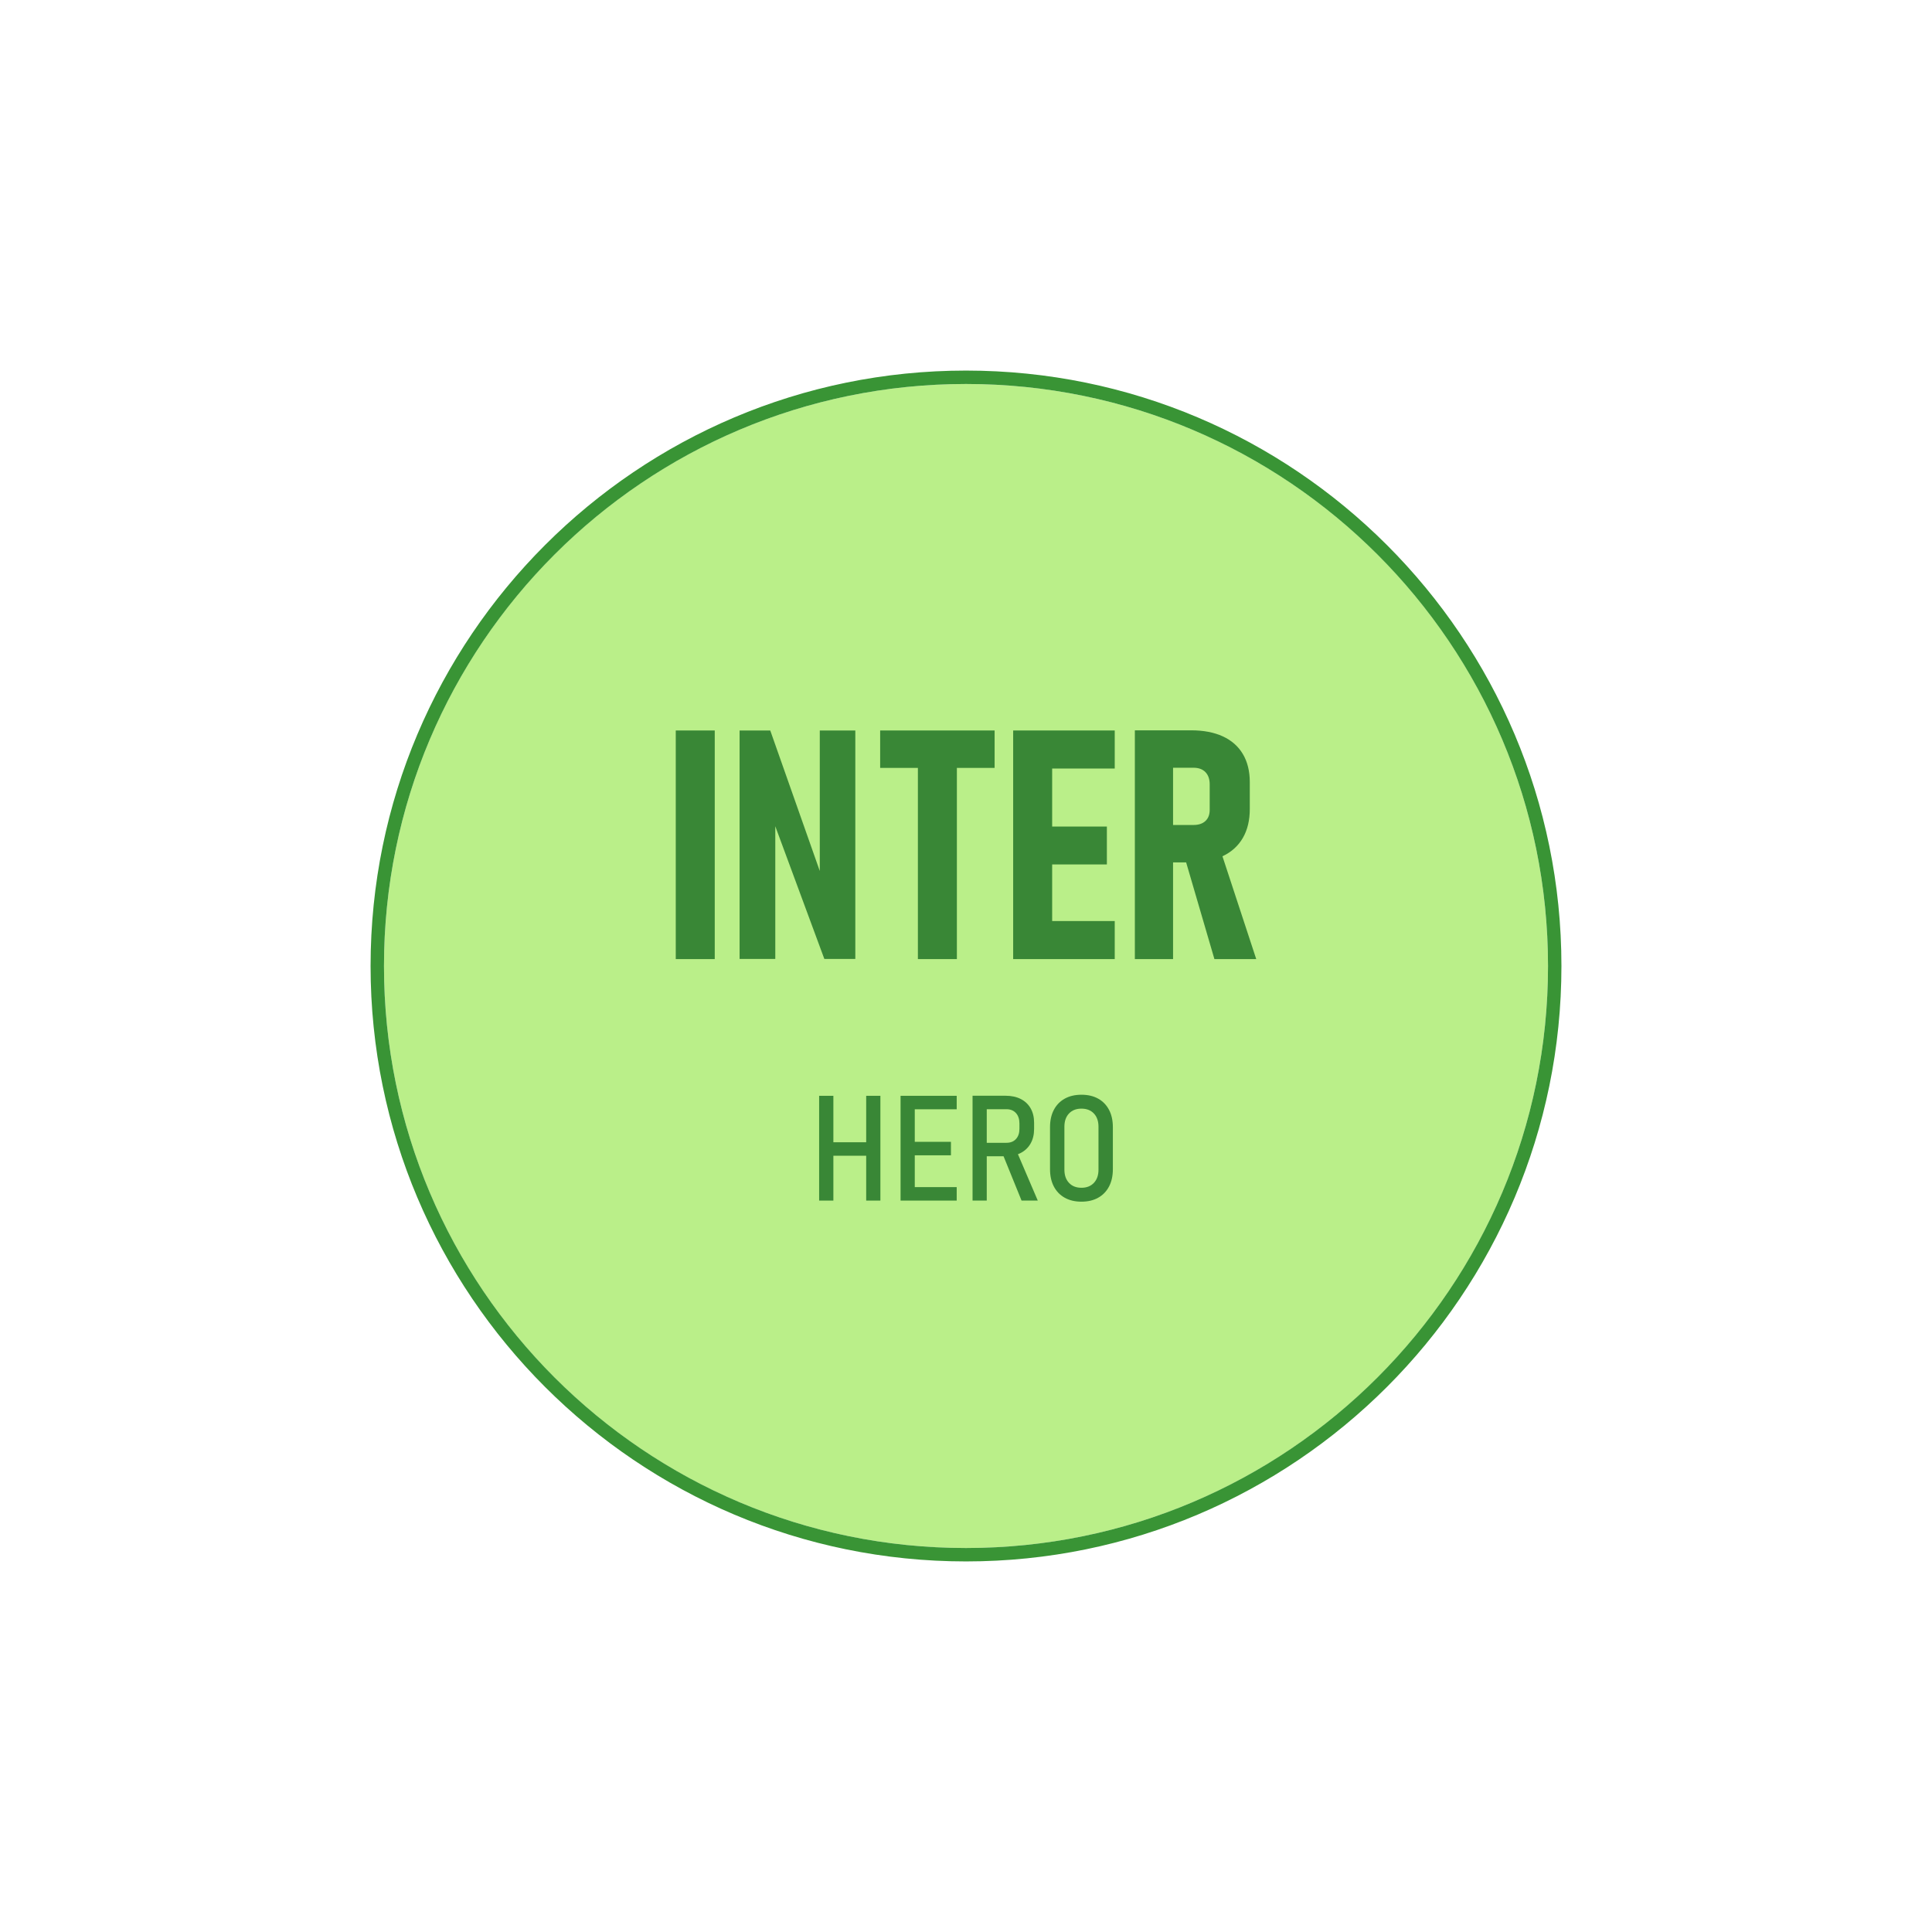
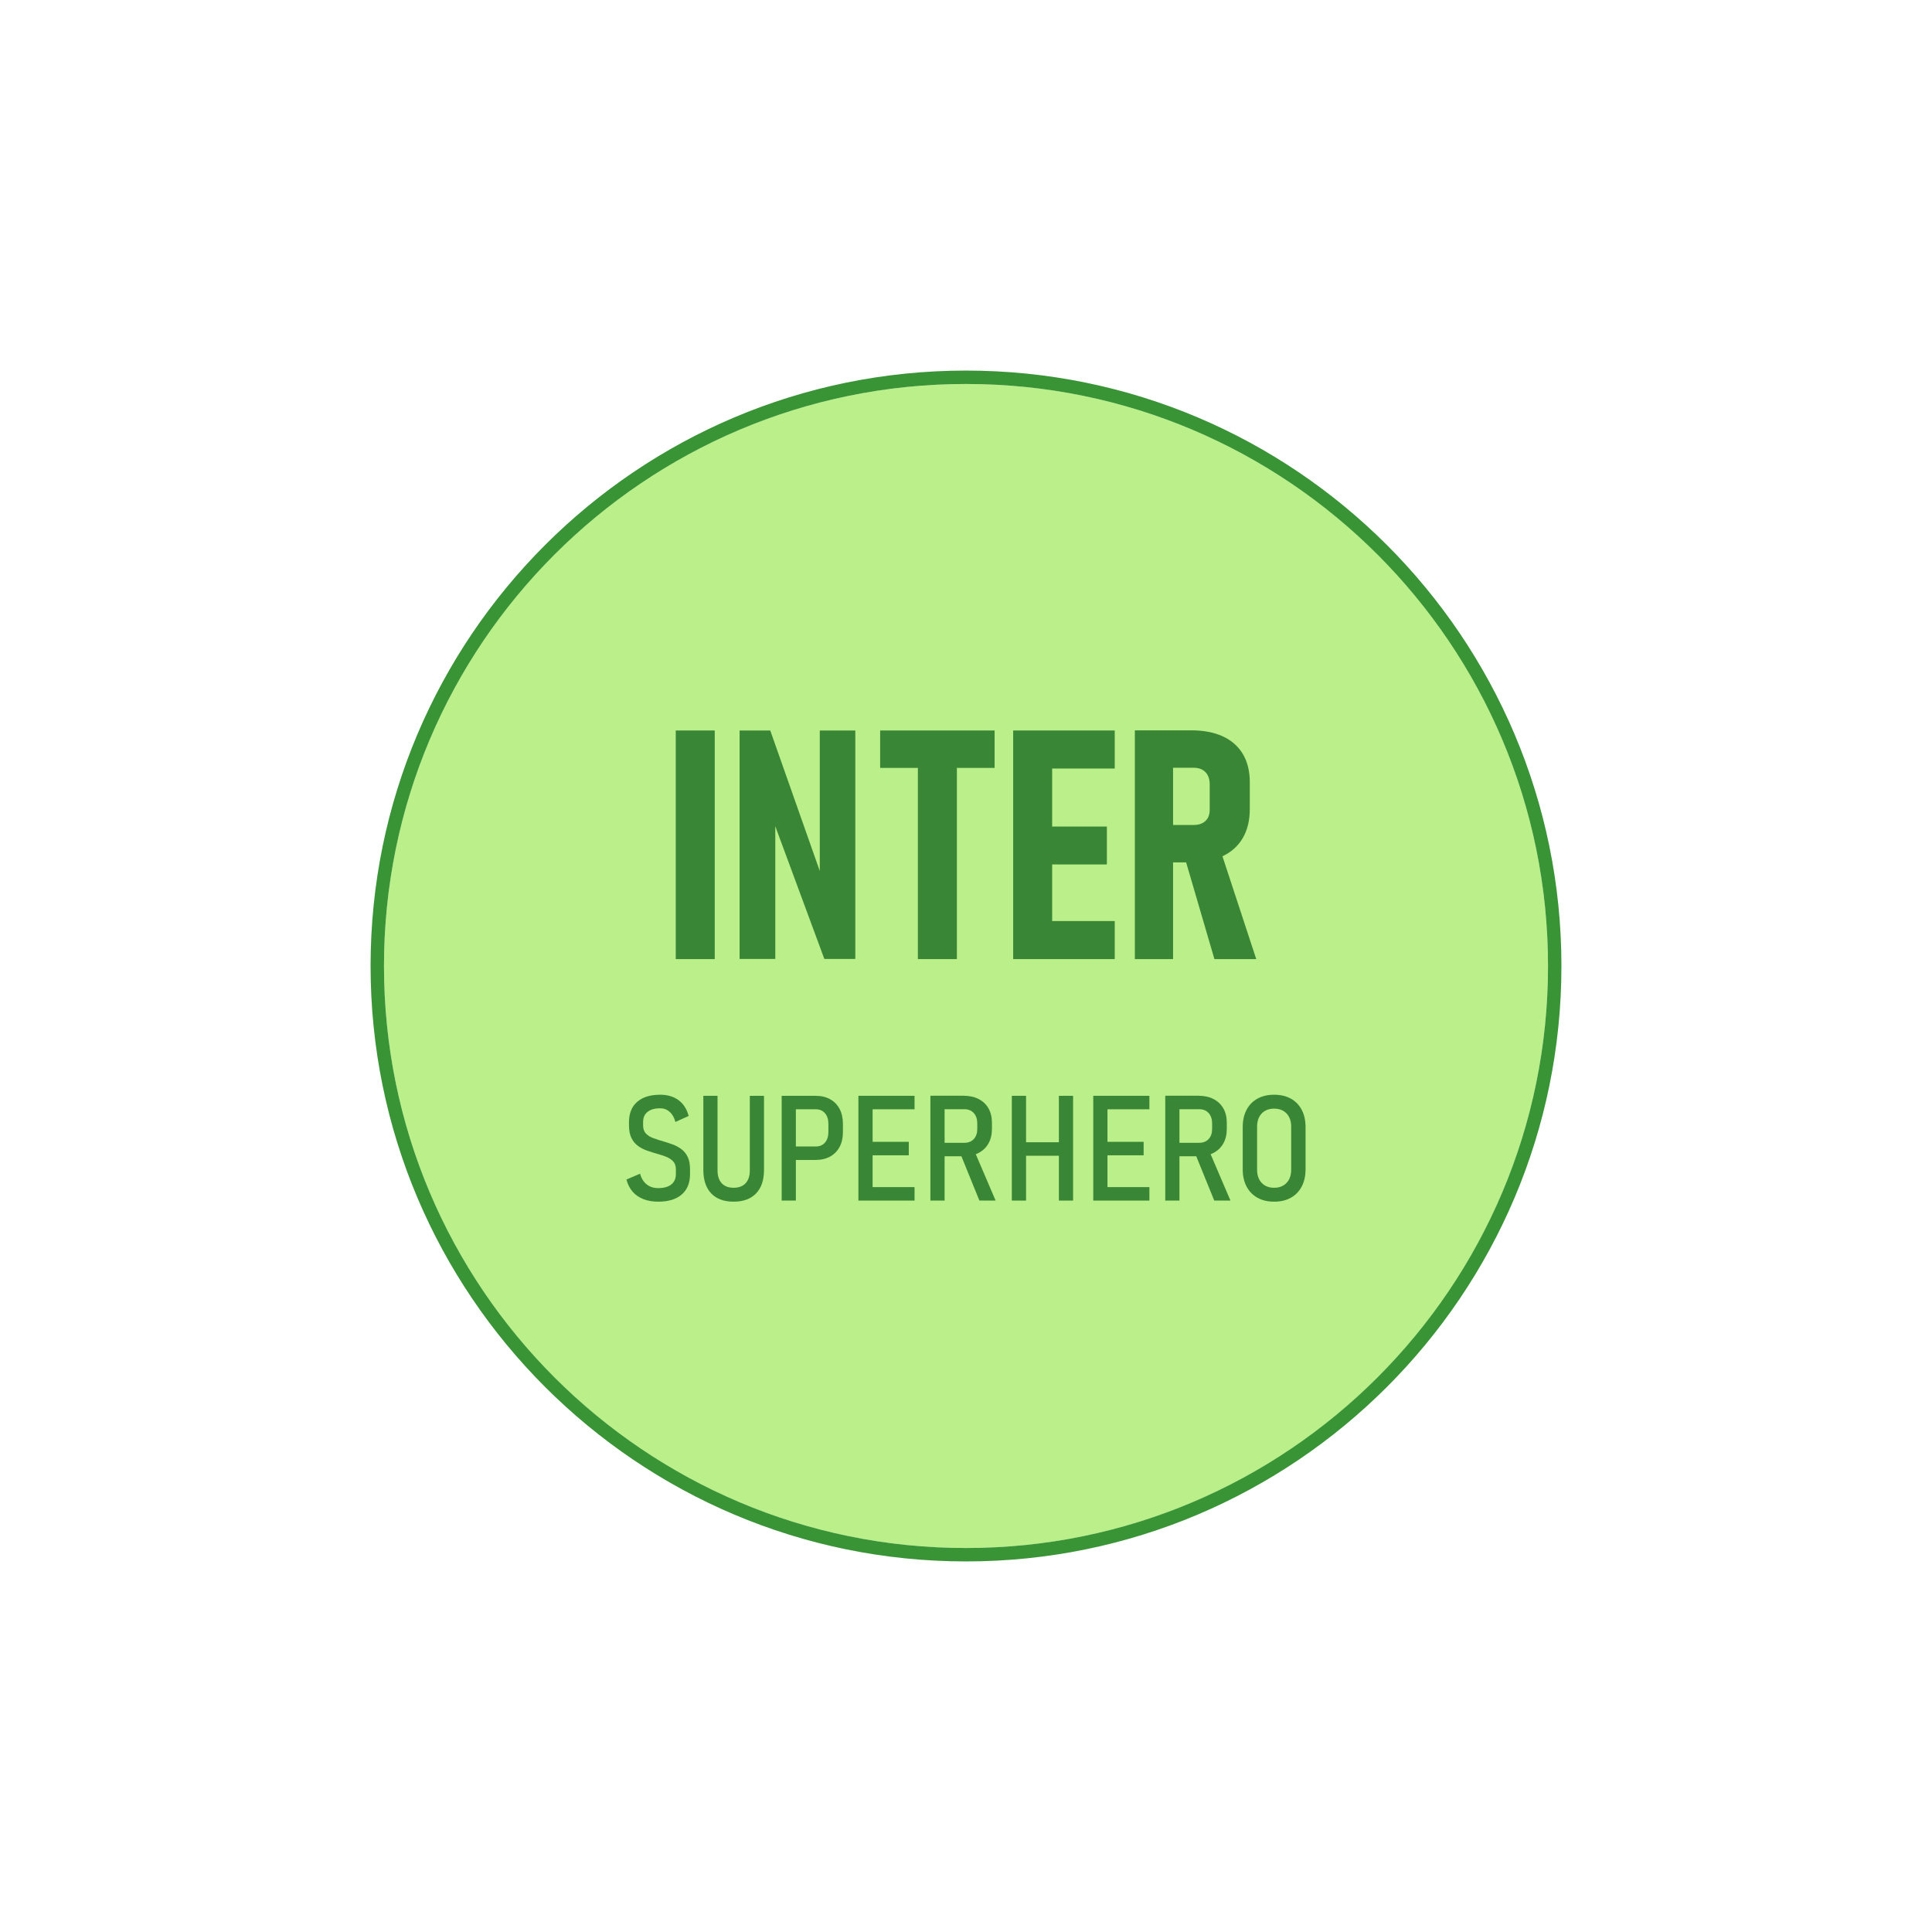
<svg xmlns="http://www.w3.org/2000/svg" width="100%" height="100%" viewBox="0 0 600 600" version="1.1" xml:space="preserve" style="fill-rule:evenodd;clip-rule:evenodd;stroke-linejoin:round;stroke-miterlimit:2;">
  <g transform="matrix(1,0,0,1,27.39972,106.0433)">
    <g transform="matrix(1,0,0,1,-241.0419,-311.5397)">
      <circle cx="513.642" cy="505.496" r="180.749" style="fill:rgb(186,239,137);" />
      <path d="M513.642,320.581C615.7,320.581 698.558,403.439 698.558,505.496C698.558,607.554 615.7,690.412 513.642,690.412C411.584,690.412 328.727,607.554 328.727,505.496C328.727,403.439 411.584,320.581 513.642,320.581ZM513.642,324.747C413.884,324.747 332.893,405.738 332.893,505.496C332.893,605.254 413.884,686.245 513.642,686.245C613.4,686.245 694.391,605.254 694.391,505.496C694.391,405.738 613.4,324.747 513.642,324.747Z" style="fill:rgb(57,148,53);" />
    </g>
-     <g transform="matrix(1,0,0,1,-774.7684,-586.802)">
-       <g>
-         <rect x="957.232" y="707.617" width="12.109" height="70.996" style="fill:rgb(57,135,54);fill-rule:nonzero;" />
-         <path d="M977.056,778.564L977.056,707.617L986.578,707.617L1003.277,754.991L1001.959,756.885L1001.959,707.617L1012.994,707.617L1012.994,778.564L1003.375,778.564L986.871,733.924L988.14,731.982L988.14,778.564L977.056,778.564Z" style="fill:rgb(57,135,54);fill-rule:nonzero;" />
-         <path d="M1032.427,778.613L1032.427,713.574L1044.537,713.574L1044.537,778.613L1032.427,778.613ZM1020.709,719.238L1020.709,707.617L1056.255,707.617L1056.255,719.238L1020.709,719.238Z" style="fill:rgb(57,135,54);fill-rule:nonzero;" />
-         <path d="M1062.017,778.613L1062.017,707.617L1074.127,707.617L1074.127,778.613L1062.017,778.613ZM1067.388,778.613L1067.388,766.797L1093.56,766.797L1093.56,778.613L1067.388,778.613ZM1067.388,749.219L1067.388,737.451L1091.119,737.451L1091.119,749.219L1067.388,749.219ZM1067.388,719.434L1067.388,707.617L1093.56,707.617L1093.56,719.434L1067.388,719.434Z" style="fill:rgb(57,135,54);fill-rule:nonzero;" />
-         <path d="M1105.23,748.584L1105.23,736.963L1118.023,736.963C1119.618,736.963 1120.855,736.548 1121.734,735.718C1122.613,734.888 1123.052,733.74 1123.052,732.275L1123.052,724.365C1123.052,722.738 1122.613,721.468 1121.734,720.557C1120.855,719.645 1119.618,719.189 1118.023,719.189L1105.23,719.189L1105.23,707.568L1117.291,707.568C1121.132,707.568 1124.411,708.195 1127.129,709.448C1129.848,710.702 1131.923,712.533 1133.355,714.941C1134.787,717.35 1135.503,720.264 1135.503,723.682L1135.503,731.982C1135.503,735.498 1134.787,738.493 1133.355,740.967C1131.923,743.441 1129.848,745.329 1127.129,746.631C1124.411,747.933 1121.132,748.584 1117.291,748.584L1105.23,748.584ZM1099.81,778.613L1099.81,707.568L1111.675,707.568L1111.675,778.613L1099.81,778.613ZM1124.517,778.613L1115.093,746.387L1126.177,744.141L1137.505,778.613L1124.517,778.613Z" style="fill:rgb(57,135,54);fill-rule:nonzero;" />
-       </g>
-       <g transform="matrix(1,0,0,1,-0.045776,0)">
-         <path d="M1016.419,853.613L1016.419,821.073L1020.828,821.073L1020.828,853.613L1016.419,853.613ZM1001.805,853.613L1001.805,821.073L1006.225,821.073L1006.225,853.613L1001.805,853.613ZM1004.647,839.682L1004.647,835.497L1018.668,835.497L1018.668,839.682L1004.647,839.682Z" style="fill:rgb(57,135,54);fill-rule:nonzero;" />
-         <path d="M1027.094,853.613L1027.094,821.073L1031.503,821.073L1031.503,853.613L1027.094,853.613ZM1029.309,853.613L1029.309,849.428L1044.528,849.428L1044.528,853.613L1029.309,853.613ZM1029.309,839.548L1029.309,835.363L1042.737,835.363L1042.737,839.548L1029.309,839.548ZM1029.309,825.258L1029.309,821.073L1044.528,821.073L1044.528,825.258L1029.309,825.258Z" style="fill:rgb(57,135,54);fill-rule:nonzero;" />
-         <path d="M1051.443,839.85L1051.443,835.665L1059.992,835.665C1061.23,835.665 1062.209,835.275 1062.929,834.496C1063.649,833.716 1064.009,832.662 1064.009,831.334L1064.009,829.678C1064.009,828.313 1063.649,827.232 1062.929,826.433C1062.209,825.635 1061.23,825.236 1059.992,825.236L1051.443,825.236L1051.443,821.051L1059.712,821.051C1061.532,821.051 1063.104,821.39 1064.429,822.069C1065.753,822.748 1066.773,823.714 1067.489,824.967C1068.205,826.221 1068.563,827.713 1068.563,829.443L1068.563,831.346C1068.563,833.091 1068.203,834.6 1067.483,835.872C1066.763,837.144 1065.743,838.125 1064.423,838.815C1063.103,839.505 1061.532,839.85 1059.712,839.85L1051.443,839.85ZM1049.451,853.613L1049.451,821.051L1053.86,821.051L1053.86,853.613L1049.451,853.613ZM1064.669,853.613L1058.671,838.843L1062.946,837.813L1069.705,853.613L1064.669,853.613Z" style="fill:rgb(57,135,54);fill-rule:nonzero;" />
-         <path d="M1083.267,853.949C1081.267,853.949 1079.537,853.541 1078.074,852.724C1076.612,851.907 1075.486,850.743 1074.695,849.233C1073.904,847.722 1073.509,845.933 1073.509,843.867L1073.509,830.82C1073.509,828.738 1073.904,826.944 1074.695,825.437C1075.486,823.931 1076.612,822.771 1078.074,821.957C1079.537,821.144 1081.267,820.738 1083.267,820.738C1085.273,820.738 1087.006,821.144 1088.464,821.957C1089.923,822.771 1091.047,823.931 1091.838,825.437C1092.629,826.944 1093.024,828.738 1093.024,830.82L1093.024,843.867C1093.024,845.933 1092.629,847.722 1091.838,849.233C1091.047,850.743 1089.923,851.907 1088.464,852.724C1087.006,853.541 1085.273,853.949 1083.267,853.949ZM1083.267,849.63C1084.893,849.63 1086.181,849.122 1087.133,848.108C1088.084,847.093 1088.559,845.728 1088.559,844.012L1088.559,830.674C1088.559,828.944 1088.084,827.575 1087.133,826.568C1086.181,825.561 1084.893,825.057 1083.267,825.057C1081.64,825.057 1080.352,825.561 1079.4,826.568C1078.449,827.575 1077.974,828.944 1077.974,830.674L1077.974,844.012C1077.974,845.728 1078.449,847.093 1079.4,848.108C1080.352,849.122 1081.64,849.63 1083.267,849.63Z" style="fill:rgb(57,135,54);fill-rule:nonzero;" />
-       </g>
+   </g>
+   <g transform="matrix(1,0,0,1,-746.855,-480.7587)">
+     <g transform="matrix(1,0,0,1,-0.513713,0)">
+       <rect x="957.232" y="707.617" width="12.109" height="70.996" style="fill:rgb(57,135,54);fill-rule:nonzero;" />
+       <path d="M977.056,778.564L977.056,707.617L986.578,707.617L1003.277,754.991L1001.959,756.885L1001.959,707.617L1012.994,707.617L1012.994,778.564L1003.375,778.564L986.871,733.924L988.14,731.982L988.14,778.564L977.056,778.564Z" style="fill:rgb(57,135,54);fill-rule:nonzero;" />
+       <path d="M1032.427,778.613L1032.427,713.574L1044.537,713.574L1044.537,778.613L1032.427,778.613ZM1020.709,719.238L1020.709,707.617L1056.255,707.617L1056.255,719.238L1020.709,719.238Z" style="fill:rgb(57,135,54);fill-rule:nonzero;" />
+       <path d="M1062.017,778.613L1062.017,707.617L1074.127,707.617L1074.127,778.613L1062.017,778.613ZM1067.388,778.613L1067.388,766.797L1093.56,766.797L1093.56,778.613L1067.388,778.613ZM1067.388,749.219L1067.388,737.451L1091.119,737.451L1091.119,749.219L1067.388,749.219ZM1067.388,719.434L1067.388,707.617L1093.56,707.617L1093.56,719.434L1067.388,719.434Z" style="fill:rgb(57,135,54);fill-rule:nonzero;" />
+       <path d="M1105.23,748.584L1105.23,736.963L1118.023,736.963C1119.618,736.963 1120.855,736.548 1121.734,735.718C1122.613,734.888 1123.052,733.74 1123.052,732.275L1123.052,724.365C1123.052,722.738 1122.613,721.468 1121.734,720.557C1120.855,719.645 1119.618,719.189 1118.023,719.189L1105.23,719.189L1105.23,707.568L1117.291,707.568C1121.132,707.568 1124.411,708.195 1127.129,709.448C1129.848,710.702 1131.923,712.533 1133.355,714.941C1134.787,717.35 1135.503,720.264 1135.503,723.682L1135.503,731.982C1135.503,735.498 1134.787,738.493 1133.355,740.967C1131.923,743.441 1129.848,745.329 1127.129,746.631C1124.411,747.933 1121.132,748.584 1117.291,748.584L1105.23,748.584ZM1099.81,778.613L1099.81,707.568L1111.675,707.568L1111.675,778.613L1099.81,778.613ZM1124.517,778.613L1115.093,746.387L1126.177,744.141L1137.505,778.613L1124.517,778.613Z" style="fill:rgb(57,135,54);fill-rule:nonzero;" />
+     </g>
+     <g>
+       <path d="M951.266,853.949C949.541,853.949 948.004,853.685 946.656,853.158C945.308,852.631 944.191,851.853 943.303,850.824C942.415,849.796 941.782,848.545 941.403,847.073L945.636,845.26C946.028,846.704 946.711,847.81 947.685,848.581C948.659,849.351 949.853,849.736 951.266,849.736C953.024,849.736 954.38,849.358 955.332,848.601C956.284,847.845 956.76,846.776 956.76,845.394L956.76,843.951C956.76,842.897 956.488,842.069 955.944,841.469C955.399,840.868 954.683,840.389 953.796,840.033C952.909,839.676 951.944,839.355 950.899,839.07C949.896,838.789 948.879,838.469 947.849,838.11C946.819,837.751 945.878,837.268 945.028,836.662C944.178,836.056 943.492,835.238 942.972,834.207C942.452,833.177 942.191,831.847 942.191,830.216L942.191,829.27C942.191,826.541 943.035,824.437 944.721,822.957C946.408,821.478 948.798,820.738 951.893,820.738C954.171,820.738 956.071,821.303 957.595,822.434C959.119,823.565 960.161,825.196 960.722,827.329L956.615,829.192C956.236,827.818 955.635,826.768 954.812,826.041C953.989,825.314 953.016,824.951 951.893,824.951C950.197,824.951 948.886,825.321 947.961,826.061C947.036,826.8 946.574,827.853 946.574,829.22L946.574,830.249C946.574,831.341 946.871,832.192 947.465,832.804C948.06,833.416 948.837,833.894 949.798,834.238C950.758,834.581 951.788,834.915 952.889,835.24C953.862,835.518 954.835,835.838 955.807,836.2C956.778,836.562 957.668,837.043 958.475,837.643C959.283,838.243 959.93,839.042 960.418,840.04C960.905,841.039 961.149,842.324 961.149,843.895L961.149,845.402C961.149,848.133 960.289,850.241 958.57,851.724C956.852,853.207 954.417,853.949 951.266,853.949Z" style="fill:rgb(57,135,54);fill-rule:nonzero;" />
+       <path d="M974.681,853.949C971.675,853.949 969.356,853.093 967.726,851.381C966.096,849.669 965.282,847.231 965.282,844.068L965.282,821.073L969.69,821.073L969.69,844.236C969.69,845.96 970.125,847.289 970.994,848.225C971.863,849.162 973.092,849.63 974.681,849.63C976.292,849.63 977.534,849.162 978.407,848.225C979.28,847.289 979.716,845.96 979.716,844.236L979.716,821.073L984.125,821.073L984.125,844.068C984.125,847.231 983.306,849.669 981.669,851.381C980.031,853.093 977.702,853.949 974.681,853.949Z" style="fill:rgb(57,135,54);fill-rule:nonzero;" />
+       <path d="M991.958,840.991L991.958,836.806L1000.238,836.806C1001.424,836.806 1002.368,836.4 1003.069,835.587C1003.771,834.773 1004.121,833.684 1004.121,832.319L1004.121,829.824C1004.121,828.421 1003.771,827.31 1003.069,826.489C1002.368,825.669 1001.424,825.258 1000.238,825.258L991.958,825.258L991.958,821.073L1000.115,821.073C1001.868,821.073 1003.381,821.426 1004.653,822.131C1005.925,822.836 1006.906,823.839 1007.596,825.141C1008.286,826.443 1008.631,827.992 1008.631,829.79L1008.631,832.375C1008.631,834.143 1008.284,835.672 1007.59,836.963C1006.896,838.253 1005.913,839.248 1004.642,839.945C1003.37,840.643 1001.861,840.991 1000.115,840.991L991.958,840.991ZM989.608,853.613L989.608,821.073L994.017,821.073L994.017,853.613L989.608,853.613Z" style="fill:rgb(57,135,54);fill-rule:nonzero;" />
+       <path d="M1013.442,853.613L1013.442,821.073L1017.851,821.073L1017.851,853.613L1013.442,853.613ZM1015.658,853.613L1015.658,849.428L1030.876,849.428L1030.876,853.613L1015.658,853.613ZM1015.658,839.548L1015.658,835.363L1029.086,835.363L1029.086,839.548L1015.658,839.548ZM1015.658,825.258L1015.658,821.073L1030.876,821.073L1030.876,825.258L1015.658,825.258Z" style="fill:rgb(57,135,54);fill-rule:nonzero;" />
+       <path d="M1037.791,839.85L1037.791,835.665L1046.34,835.665C1047.579,835.665 1048.558,835.275 1049.278,834.496C1049.997,833.716 1050.357,832.662 1050.357,831.334L1050.357,829.678C1050.357,828.313 1049.997,827.232 1049.278,826.433C1048.558,825.635 1047.579,825.236 1046.34,825.236L1037.791,825.236L1037.791,821.051L1046.061,821.051C1047.881,821.051 1049.453,821.39 1050.777,822.069C1052.101,822.748 1053.121,823.714 1053.837,824.967C1054.554,826.221 1054.912,827.713 1054.912,829.443L1054.912,831.346C1054.912,833.091 1054.552,834.6 1053.832,835.872C1053.112,837.144 1052.092,838.125 1050.771,838.815C1049.451,839.505 1047.881,839.85 1046.061,839.85L1037.791,839.85ZM1035.799,853.613L1035.799,821.051L1040.208,821.051L1040.208,853.613L1035.799,853.613ZM1051.018,853.613L1045.02,838.843L1049.294,837.813L1056.053,853.613L1051.018,853.613Z" style="fill:rgb(57,135,54);fill-rule:nonzero;" />
+       <path d="M1075.702,853.613L1075.702,821.073L1080.111,821.073L1080.111,853.613L1075.702,853.613ZM1061.088,853.613L1061.088,821.073L1065.508,821.073L1065.508,853.613L1061.088,853.613ZM1063.931,839.682L1063.931,835.497L1077.951,835.497L1077.951,839.682L1063.931,839.682Z" style="fill:rgb(57,135,54);fill-rule:nonzero;" />
+       <path d="M1086.377,853.613L1086.377,821.073L1090.786,821.073L1090.786,853.613L1086.377,853.613ZM1088.593,853.613L1088.593,849.428L1103.811,849.428L1103.811,853.613L1088.593,853.613ZM1088.593,839.548L1088.593,835.363L1102.021,835.363L1102.021,839.548L1088.593,839.548ZM1088.593,825.258L1088.593,821.073L1103.811,821.073L1103.811,825.258L1088.593,825.258Z" style="fill:rgb(57,135,54);fill-rule:nonzero;" />
+       <path d="M1110.726,839.85L1110.726,835.665L1119.275,835.665C1120.514,835.665 1121.493,835.275 1122.213,834.496C1122.932,833.716 1123.292,832.662 1123.292,831.334L1123.292,829.678C1123.292,828.313 1122.932,827.232 1122.213,826.433C1121.493,825.635 1120.514,825.236 1119.275,825.236L1110.726,825.236L1110.726,821.051L1118.995,821.051C1120.816,821.051 1122.388,821.39 1123.712,822.069C1125.036,822.748 1126.056,823.714 1126.772,824.967C1127.489,826.221 1127.847,827.713 1127.847,829.443L1127.847,831.346C1127.847,833.091 1127.487,834.6 1126.767,835.872C1126.047,837.144 1125.027,838.125 1123.706,838.815C1122.386,839.505 1120.816,839.85 1118.995,839.85L1110.726,839.85ZM1108.734,853.613L1108.734,821.051L1113.143,821.051L1113.143,853.613L1108.734,853.613ZM1123.953,853.613L1117.955,838.843L1122.229,837.813L1128.988,853.613L1123.953,853.613Z" style="fill:rgb(57,135,54);fill-rule:nonzero;" />
+       <path d="M1142.55,853.949C1140.551,853.949 1138.82,853.541 1137.358,852.724C1135.896,851.907 1134.769,850.743 1133.979,849.233C1133.188,847.722 1132.792,845.933 1132.792,843.867L1132.792,830.82C1132.792,828.738 1133.188,826.944 1133.979,825.437C1134.769,823.931 1135.896,822.771 1137.358,821.957C1138.82,821.144 1140.551,820.738 1142.55,820.738C1144.557,820.738 1146.289,821.144 1147.748,821.957C1149.206,822.771 1150.331,823.931 1151.121,825.437C1151.912,826.944 1152.307,828.738 1152.307,830.82L1152.307,843.867C1152.307,845.933 1151.912,847.722 1151.121,849.233C1150.331,850.743 1149.206,851.907 1147.748,852.724C1146.289,853.541 1144.557,853.949 1142.55,853.949ZM1142.55,849.63C1144.176,849.63 1145.465,849.122 1146.416,848.108C1147.367,847.093 1147.843,845.728 1147.843,844.012L1147.843,830.674C1147.843,828.944 1147.367,827.575 1146.416,826.568C1145.465,825.561 1144.176,825.057 1142.55,825.057C1140.924,825.057 1139.635,825.561 1138.684,826.568C1137.733,827.575 1137.257,828.944 1137.257,830.674L1137.257,844.012C1137.257,845.728 1137.733,847.093 1138.684,848.108C1139.635,849.122 1140.924,849.63 1142.55,849.63Z" style="fill:rgb(57,135,54);fill-rule:nonzero;" />
    </g>
  </g>
</svg>
